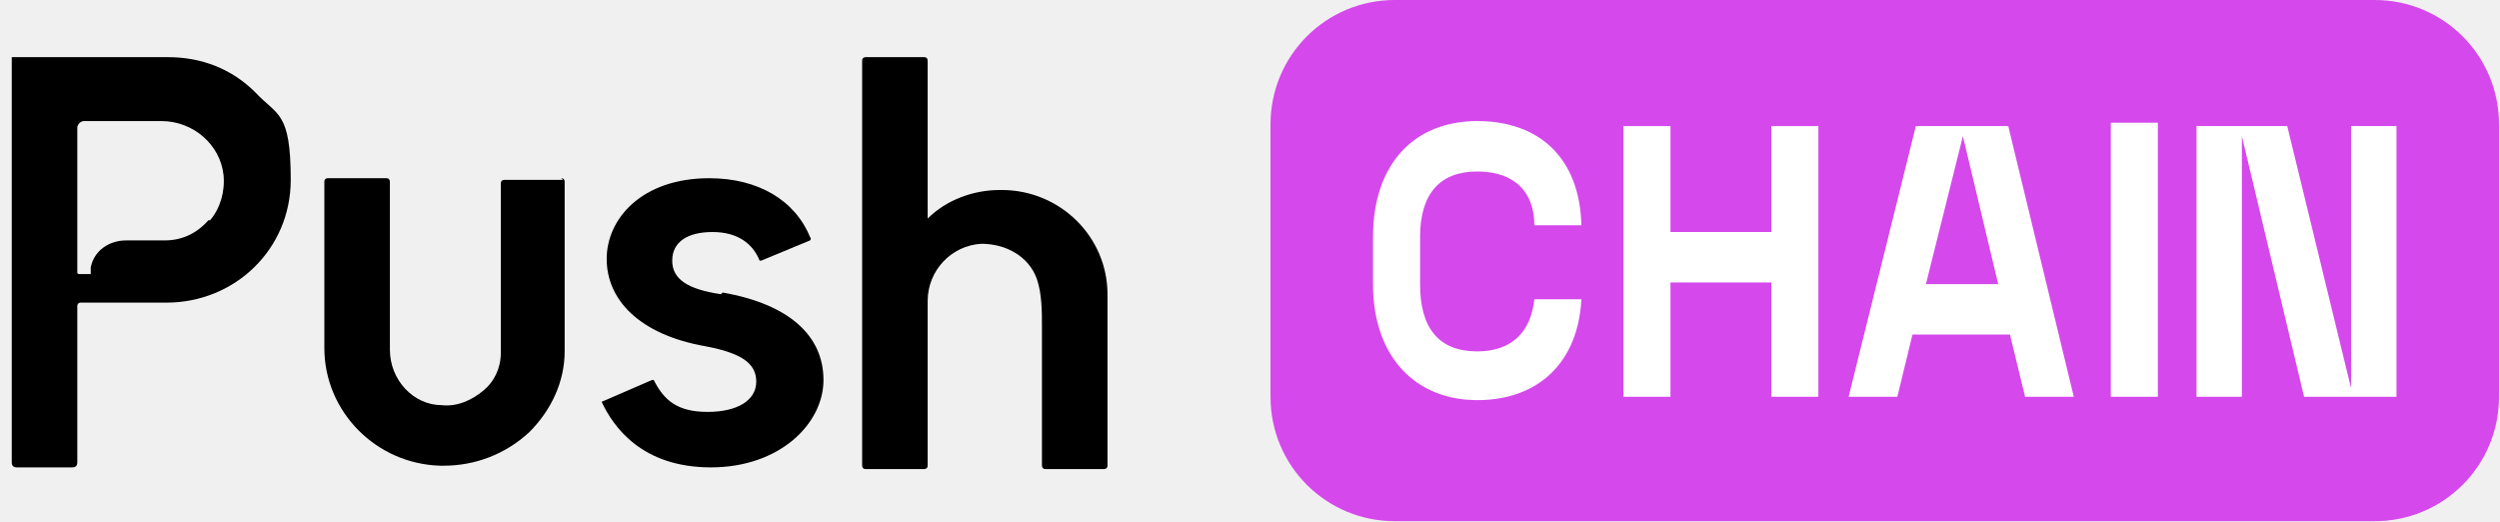
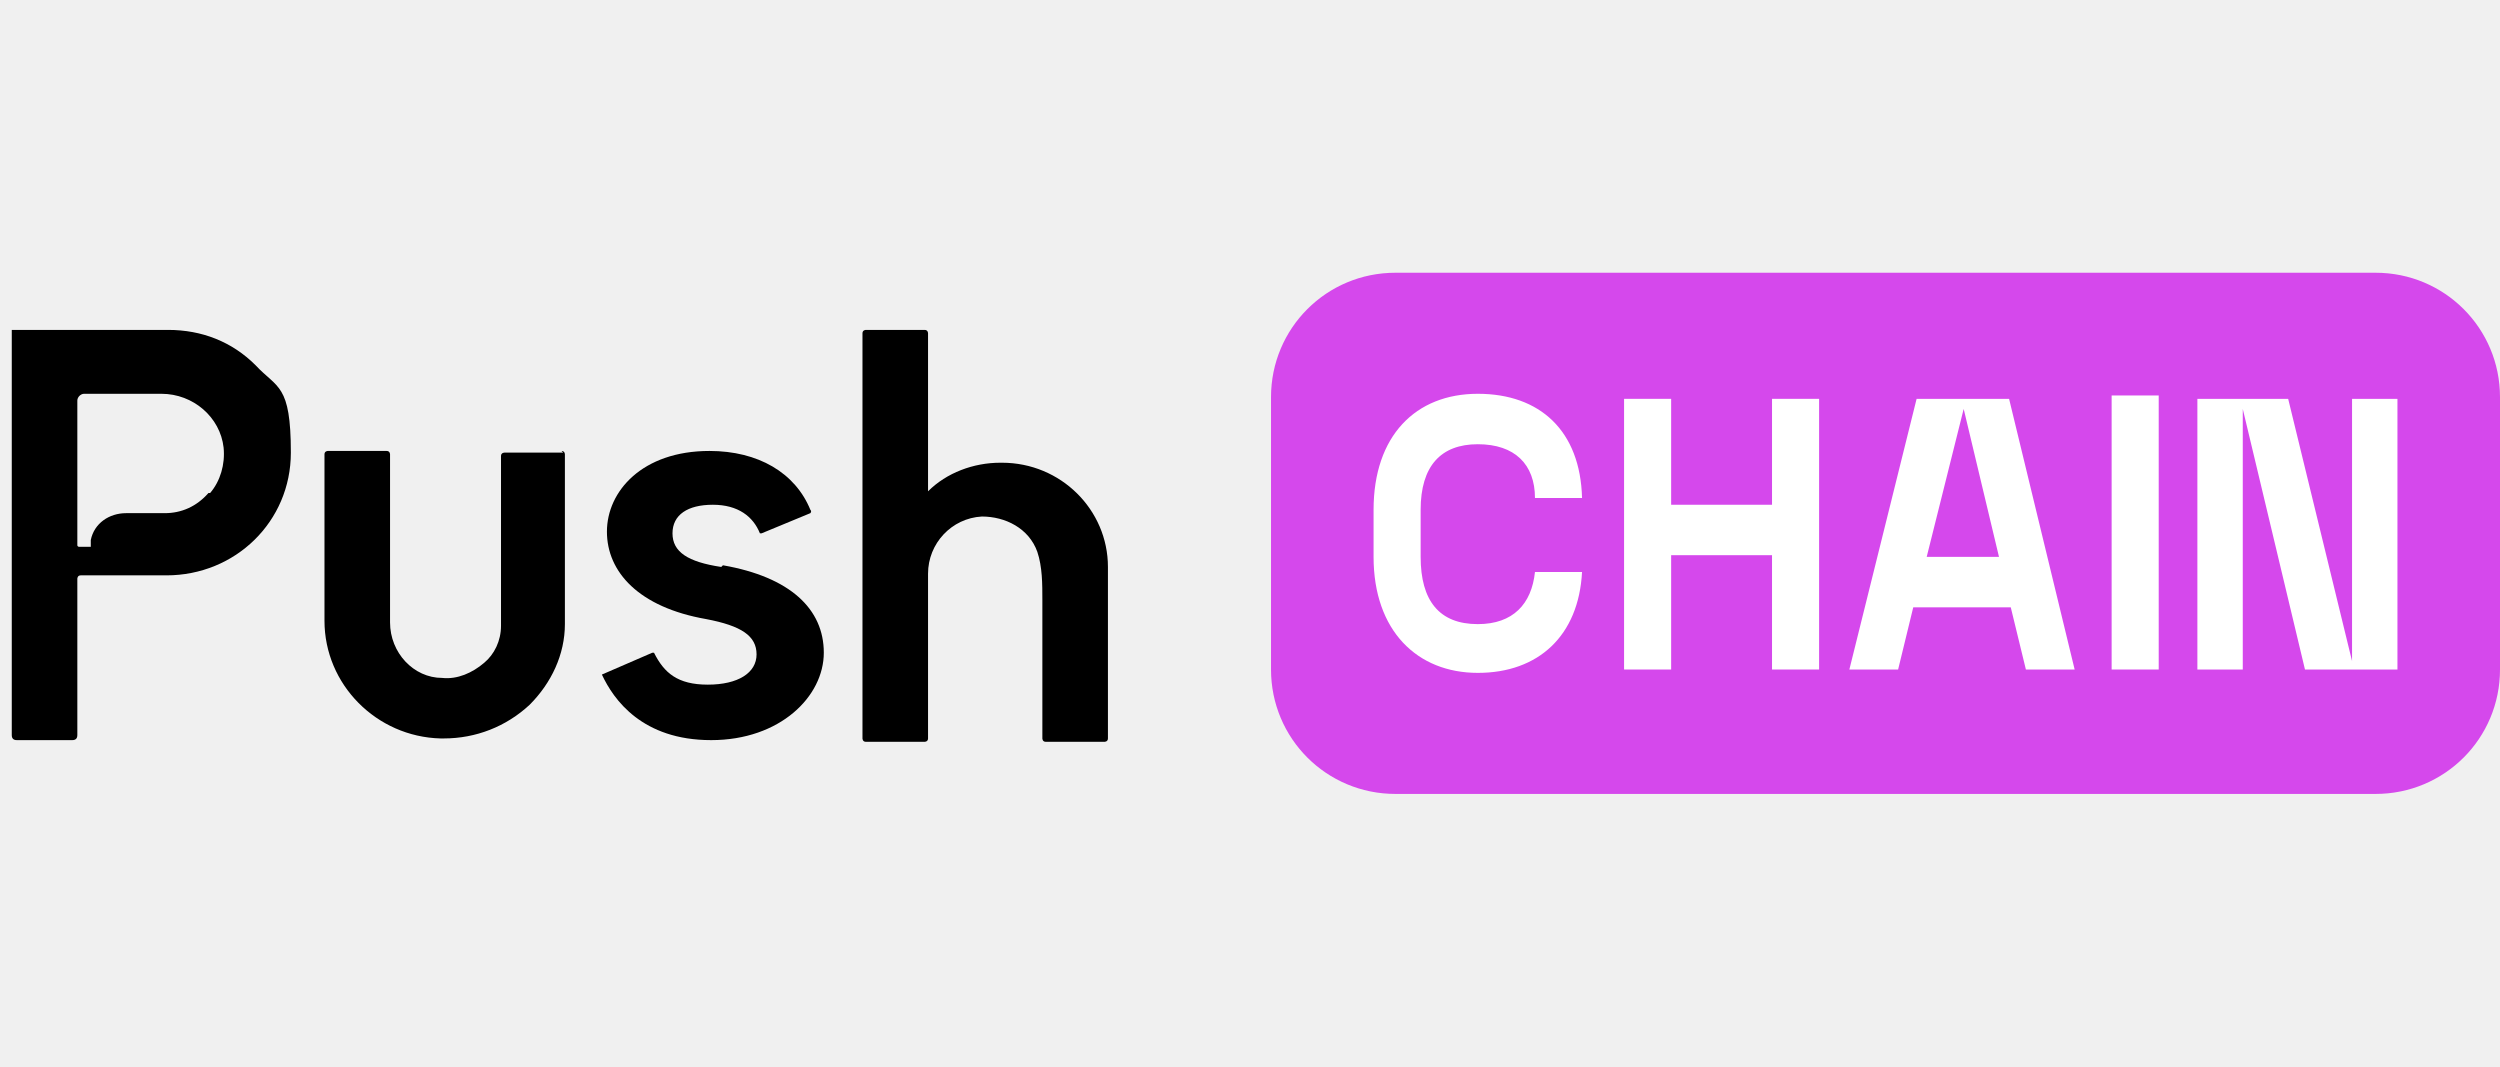
- <svg xmlns="http://www.w3.org/2000/svg" viewBox="0 0 148.7 31">
+ <svg xmlns="http://www.w3.org/2000/svg" viewBox="0 0 148.7 31" width="150px" height="64px">
  <path d="m141.3 0h-58.3c-4.1 0-7.4 3.3-7.4 7.4v16.2c0 4.1 3.3 7.4 7.4 7.4h58.3c4.1 0 7.4-3.3 7.4-7.4v-16.2c0-4.1-3.3-7.4-7.4-7.4z" fill="#d548ec" />
  <g fill="#fff">
    <path d="m87.9 20.9c2.1 0 3.2-1.2 3.4-3.1h2.8c-.2 3.8-2.6 6-6.2 6s-6.2-2.5-6.2-6.9v-2.8c0-4.4 2.5-6.9 6.2-6.9s6.1 2.2 6.2 6.2h-2.8c0-2-1.2-3.2-3.4-3.2s-3.4 1.3-3.4 3.9v2.8c0 2.6 1.1 4 3.4 4z" />
    <path d="m108.2 23.6h-2.8v-6.8h-6v6.8h-2.8v-16.1h2.8v6.3h6v-6.3h2.8z" />
    <path d="m120.5 23.6-.9-3.7h-5.8l-.9 3.7h-2.9l4-16.1h5.5l3.9 16.1z" />
  </g>
  <path d="m114.6 16.9h4.3l-2.1-8.8z" fill="#d548ec" />
  <path d="m125.6 7.3h2.8v16.3h-2.8z" fill="#fff" />
  <path d="m142.6 23.6h-5.5l-3.7-15.5v15.5h-2.7v-16.1h5.4l3.8 15.6v-15.6h2.7z" fill="#fff" />
  <path d="m59.5 11.3c-1.6 0-3.2.6-4.3 1.7v-9.4s0-.2-.2-.2h-3.5s-.2 0-.2.2v24.1s0 .2.2.2h3.5s.2 0 .2-.2v-9.8c0-1.8 1.4-3.3 3.2-3.4 1.4 0 2.8.7 3.3 2.1.3.9.3 1.9.3 2.9v8.2s0 .2.2.2h3.5s.2 0 .2-.2v-10.2c0-3.4-2.8-6.2-6.3-6.2s0 0 0 0z" />
  <path d="m33.5 10.7h-3.5s-.2 0-.2.2v10.1c0 .9-.4 1.7-1 2.2-.7.6-1.6 1-2.5.9-1.7 0-3.1-1.5-3.1-3.3v-10s0-.2-.2-.2h-3.5s-.2 0-.2.2v9.9c0 3.8 3.1 6.9 6.9 7h.2c1.9 0 3.7-.7 5.1-2 1.3-1.3 2.1-3 2.1-4.8v-10.1s0-.2-.2-.2 0 0 0 0z" />
  <path d="m42.9 17.5c-2-.3-2.9-.9-2.9-2s.9-1.7 2.4-1.7 2.4.7 2.8 1.7h.1l2.9-1.2s.1-.1 0-.2c-.9-2.2-3.1-3.5-6-3.5-4 0-6.1 2.4-6.1 4.8s1.9 4.5 5.9 5.2c2.1.4 3 1 3 2.1s-1.1 1.8-2.9 1.8-2.6-.7-3.2-1.9c0 0 0 0-.1 0l-3 1.3s0 0 0 0c.7 1.5 2.4 3.9 6.5 3.9s6.7-2.6 6.7-5.2-2-4.5-6-5.2 0 0 0 0z" />
  <path d="m9.7 3.4h-8.8-.2s0 .1 0 .2v23.9c0 .2.1.3.3.3h3.3c.2 0 .3-.1.3-.3v-9.3s0-.2.2-.2h5.1c4.1 0 7.4-3.2 7.4-7.3s-.8-3.8-2.1-5.2c-1.4-1.4-3.2-2.1-5.2-2.1zm2.7 9.7c-.7.8-1.6 1.2-2.6 1.2h-2.3c-1 0-1.9.6-2.1 1.6v.4c-.1 0-.2 0-.2 0h-.5s-.1 0-.1-.1v-8.6c0-.2.2-.4.4-.4h4.6c1.9 0 3.5 1.4 3.7 3.2.1 1-.2 2-.8 2.7z" />
</svg>
